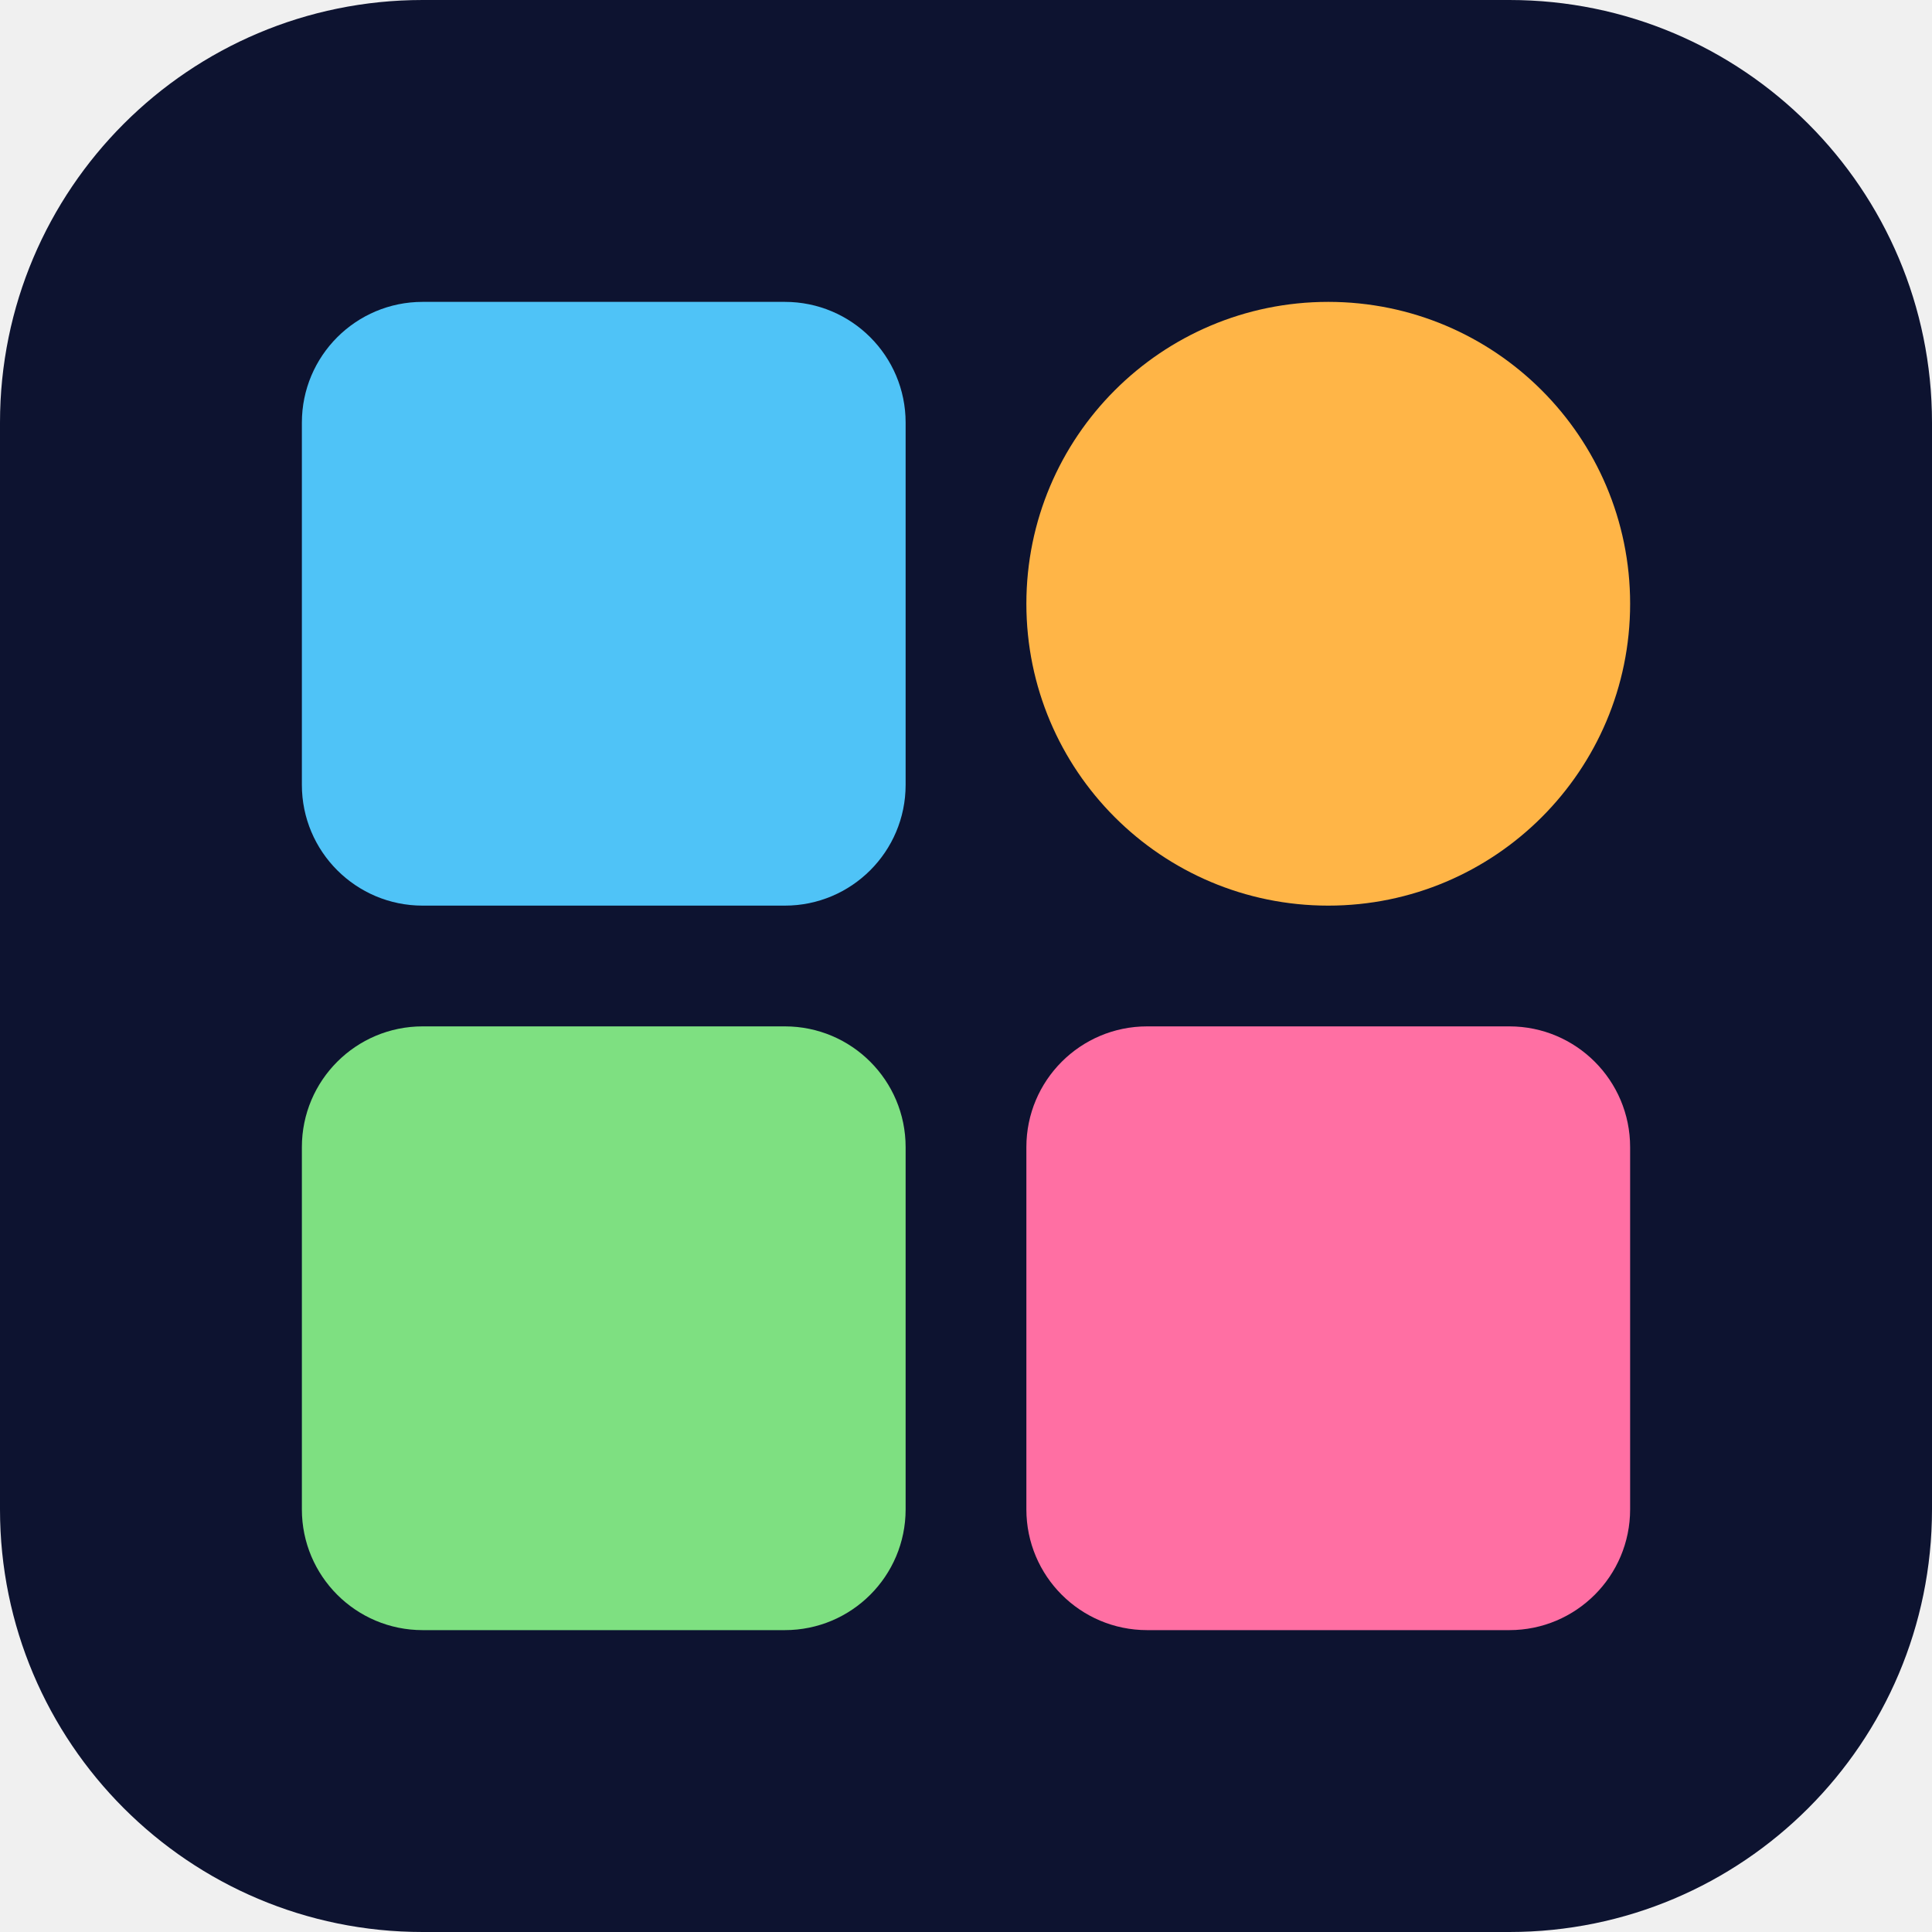
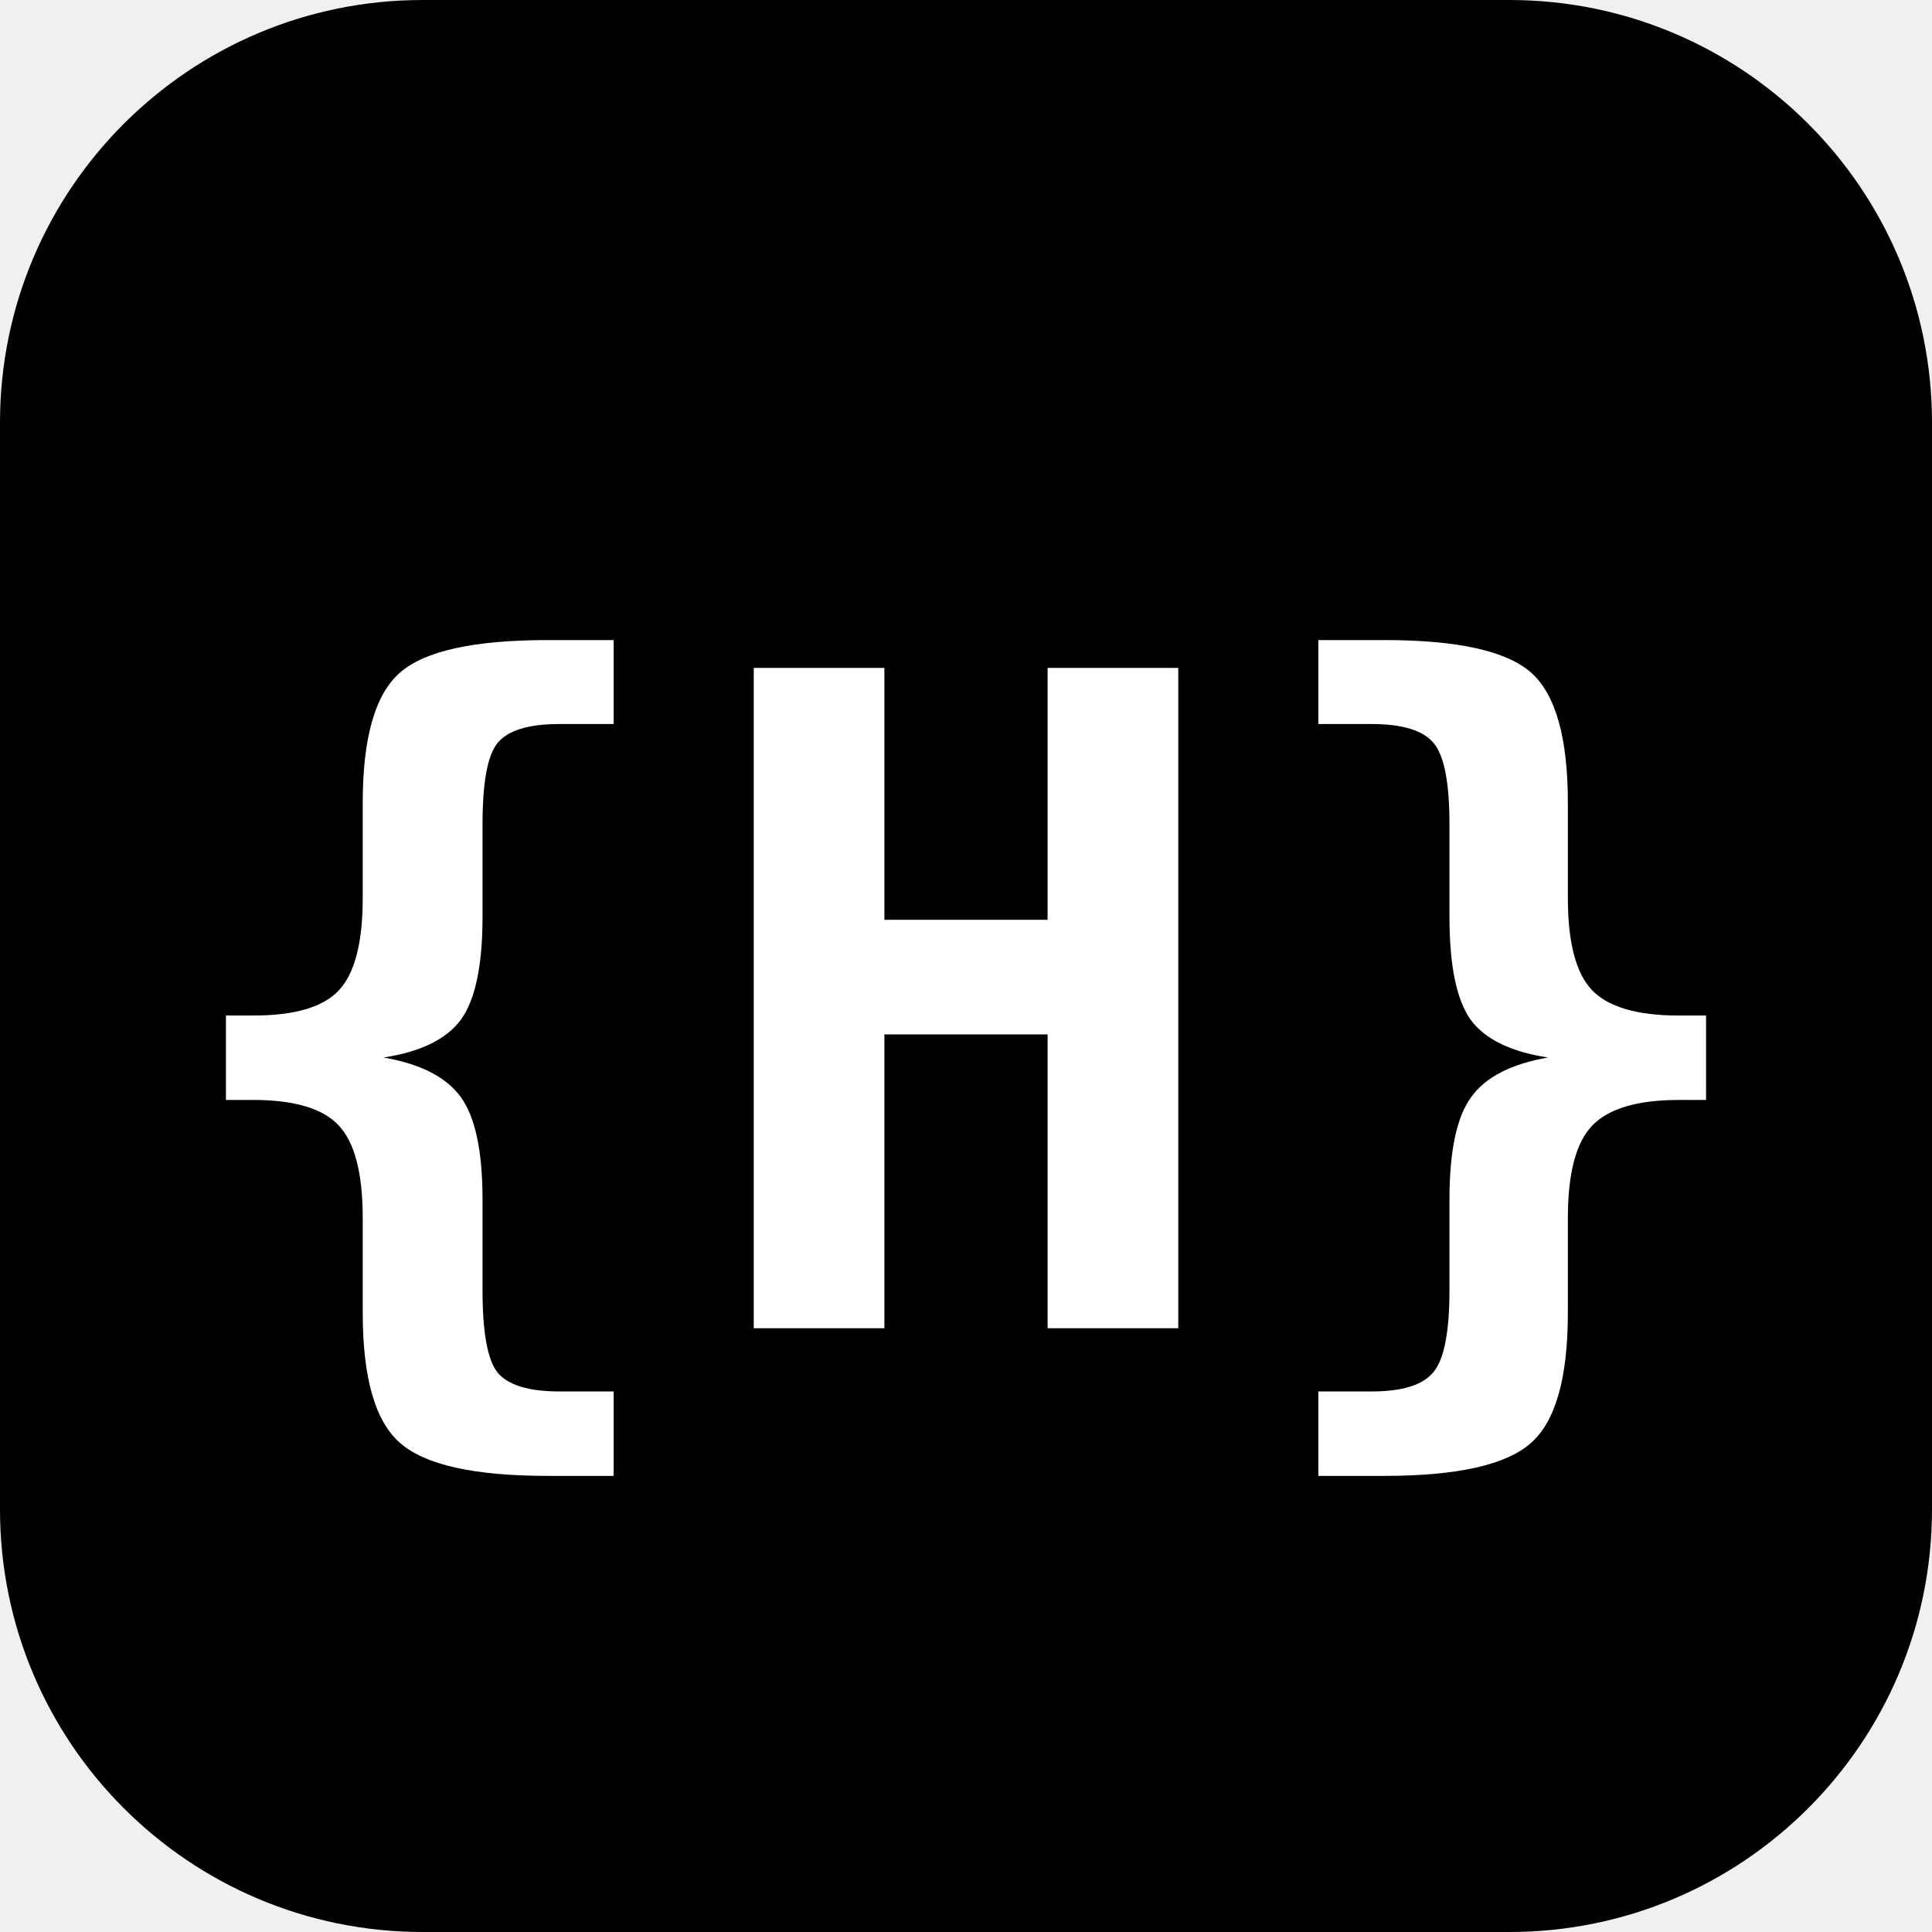
<svg xmlns="http://www.w3.org/2000/svg" viewBox="0 0 64 64">
-   <rect width="64" height="64" rx="14" fill="#0D1330" />
-   <rect x="10" y="10" width="20" height="20" rx="4" fill="#4FC3F7" />
-   <rect x="34" y="10" width="20" height="20" rx="10" fill="#FFB547" />
-   <rect x="10" y="34" width="20" height="20" rx="4" fill="#7EE081" />
-   <rect x="34" y="34" width="20" height="20" rx="4" fill="#FF6FA3" />
+   <rect width="64" height="64" rx="14" fill="#000" />
+   <text x="32" y="44" text-anchor="middle" font-family="ui-monospace, Consolas, monospace" font-weight="800" font-size="30" fill="#fff">{H}</text>
</svg>
